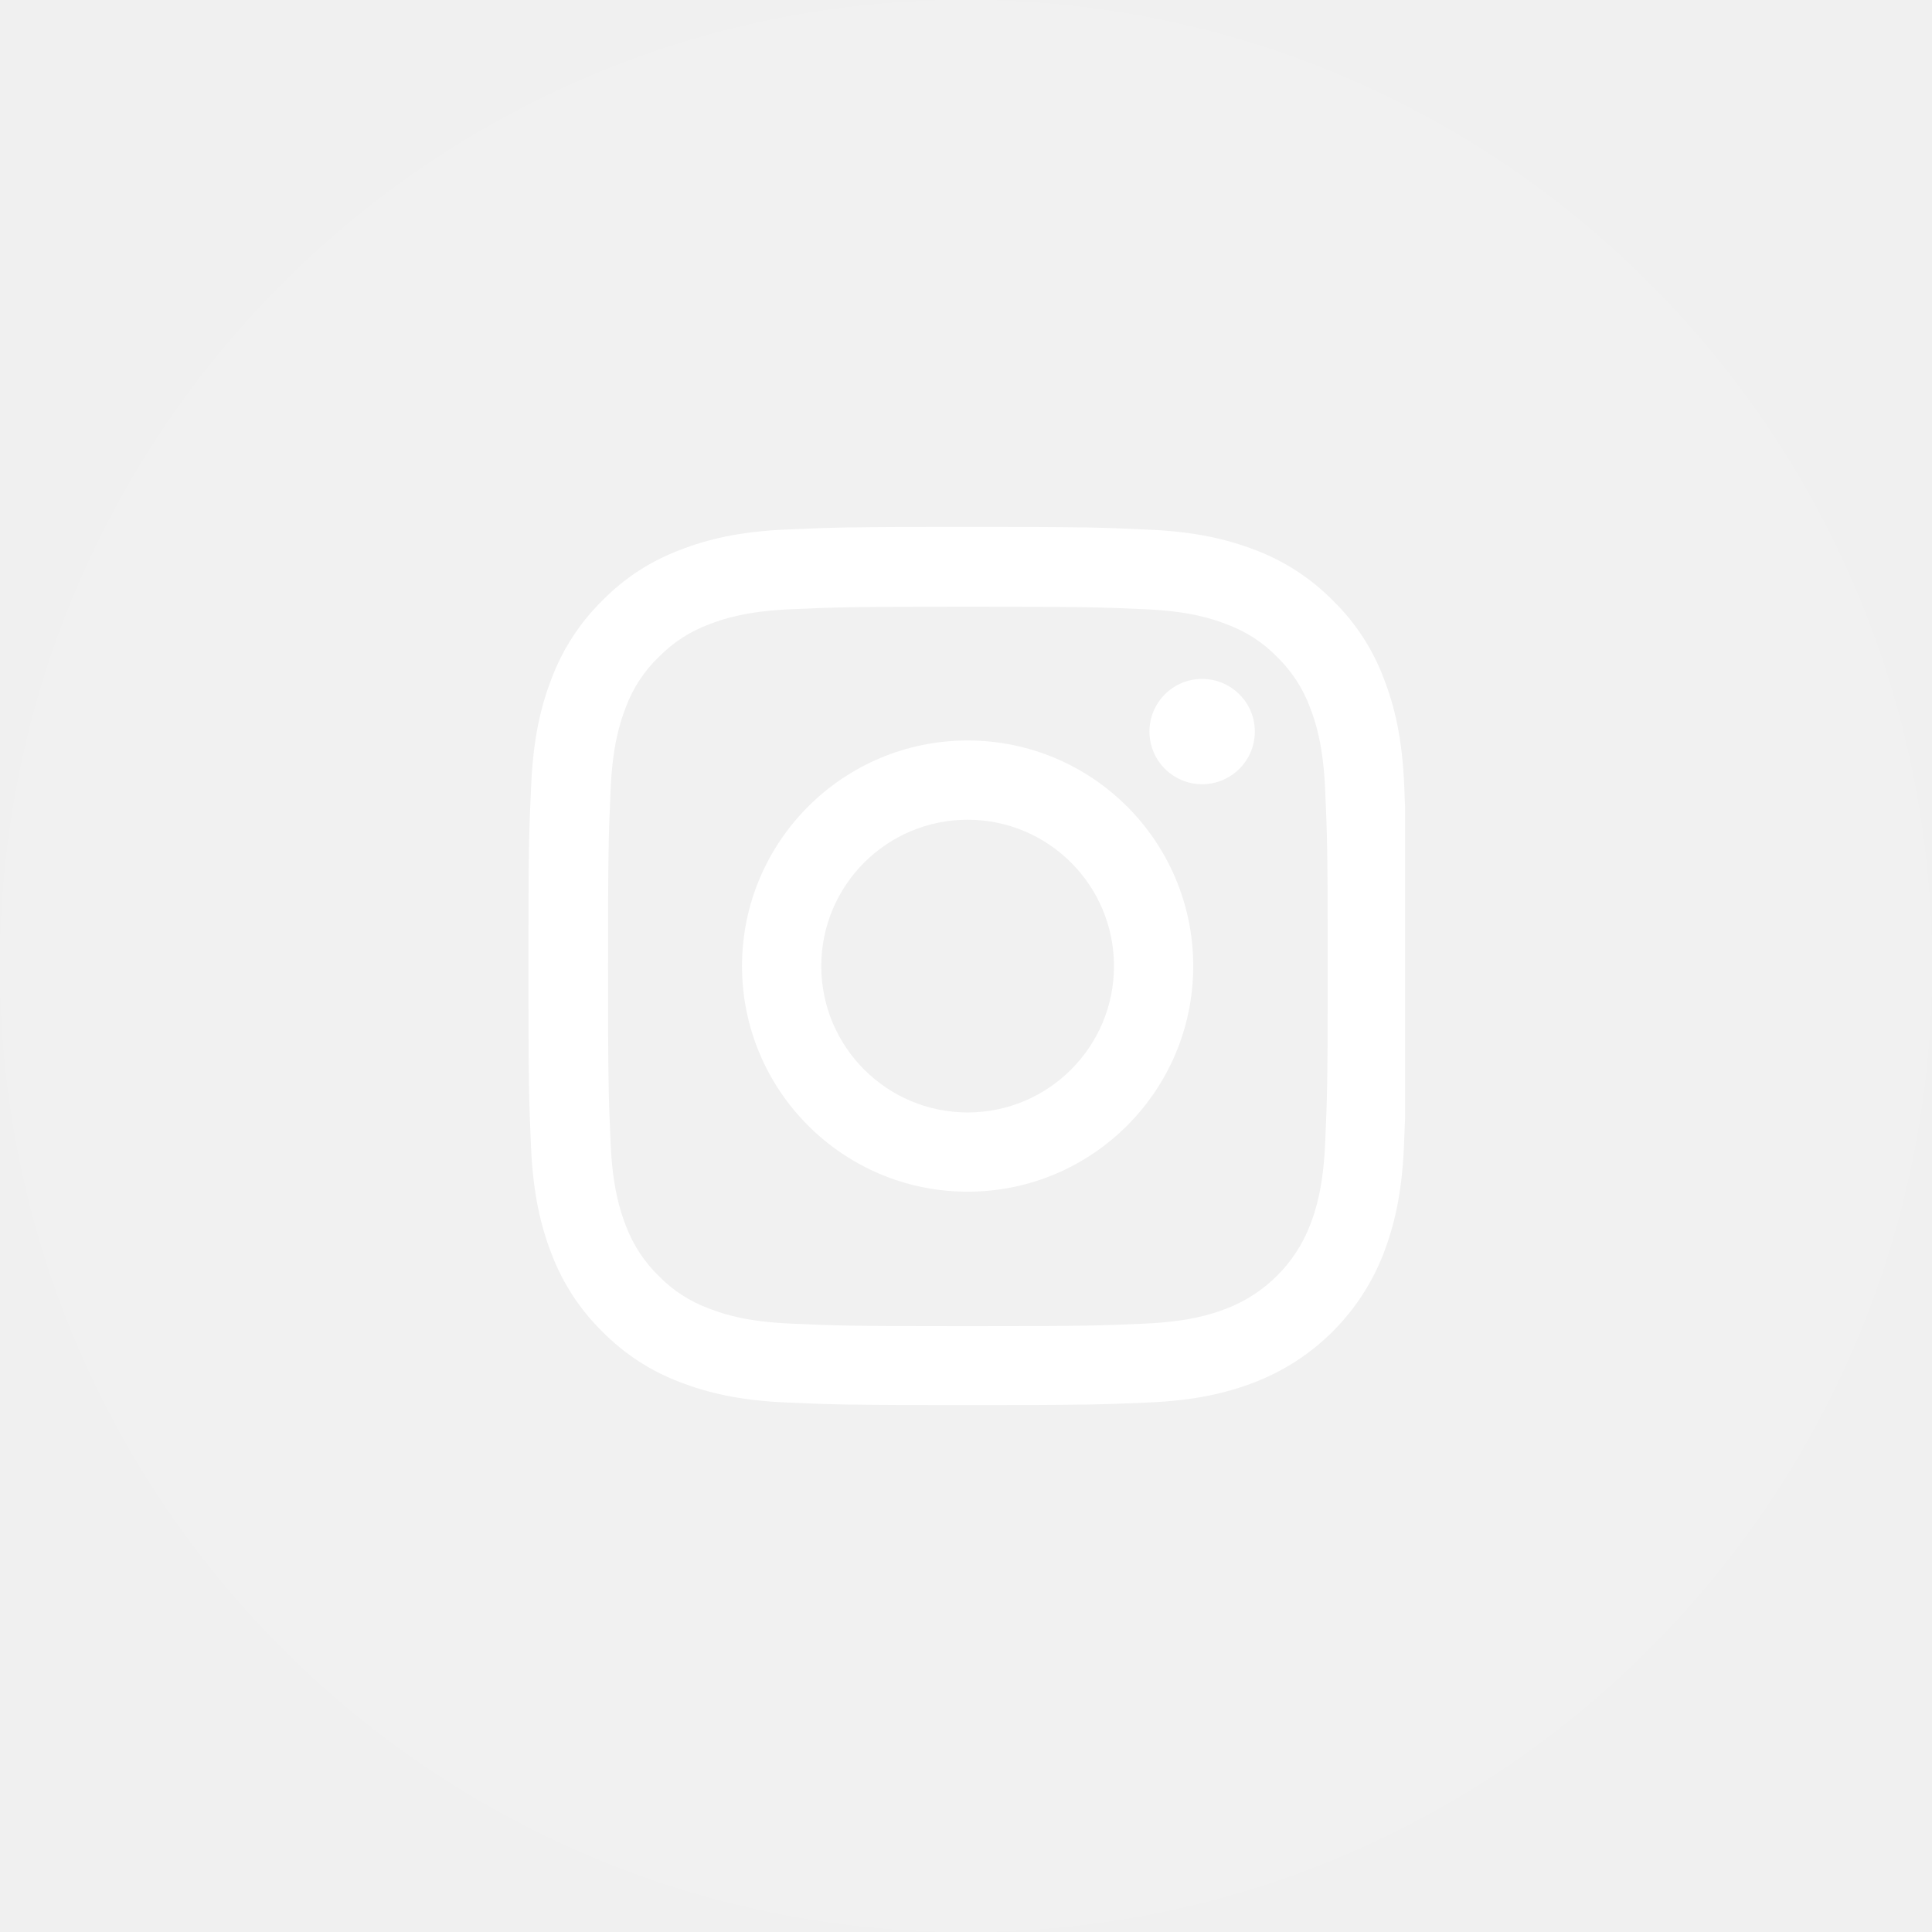
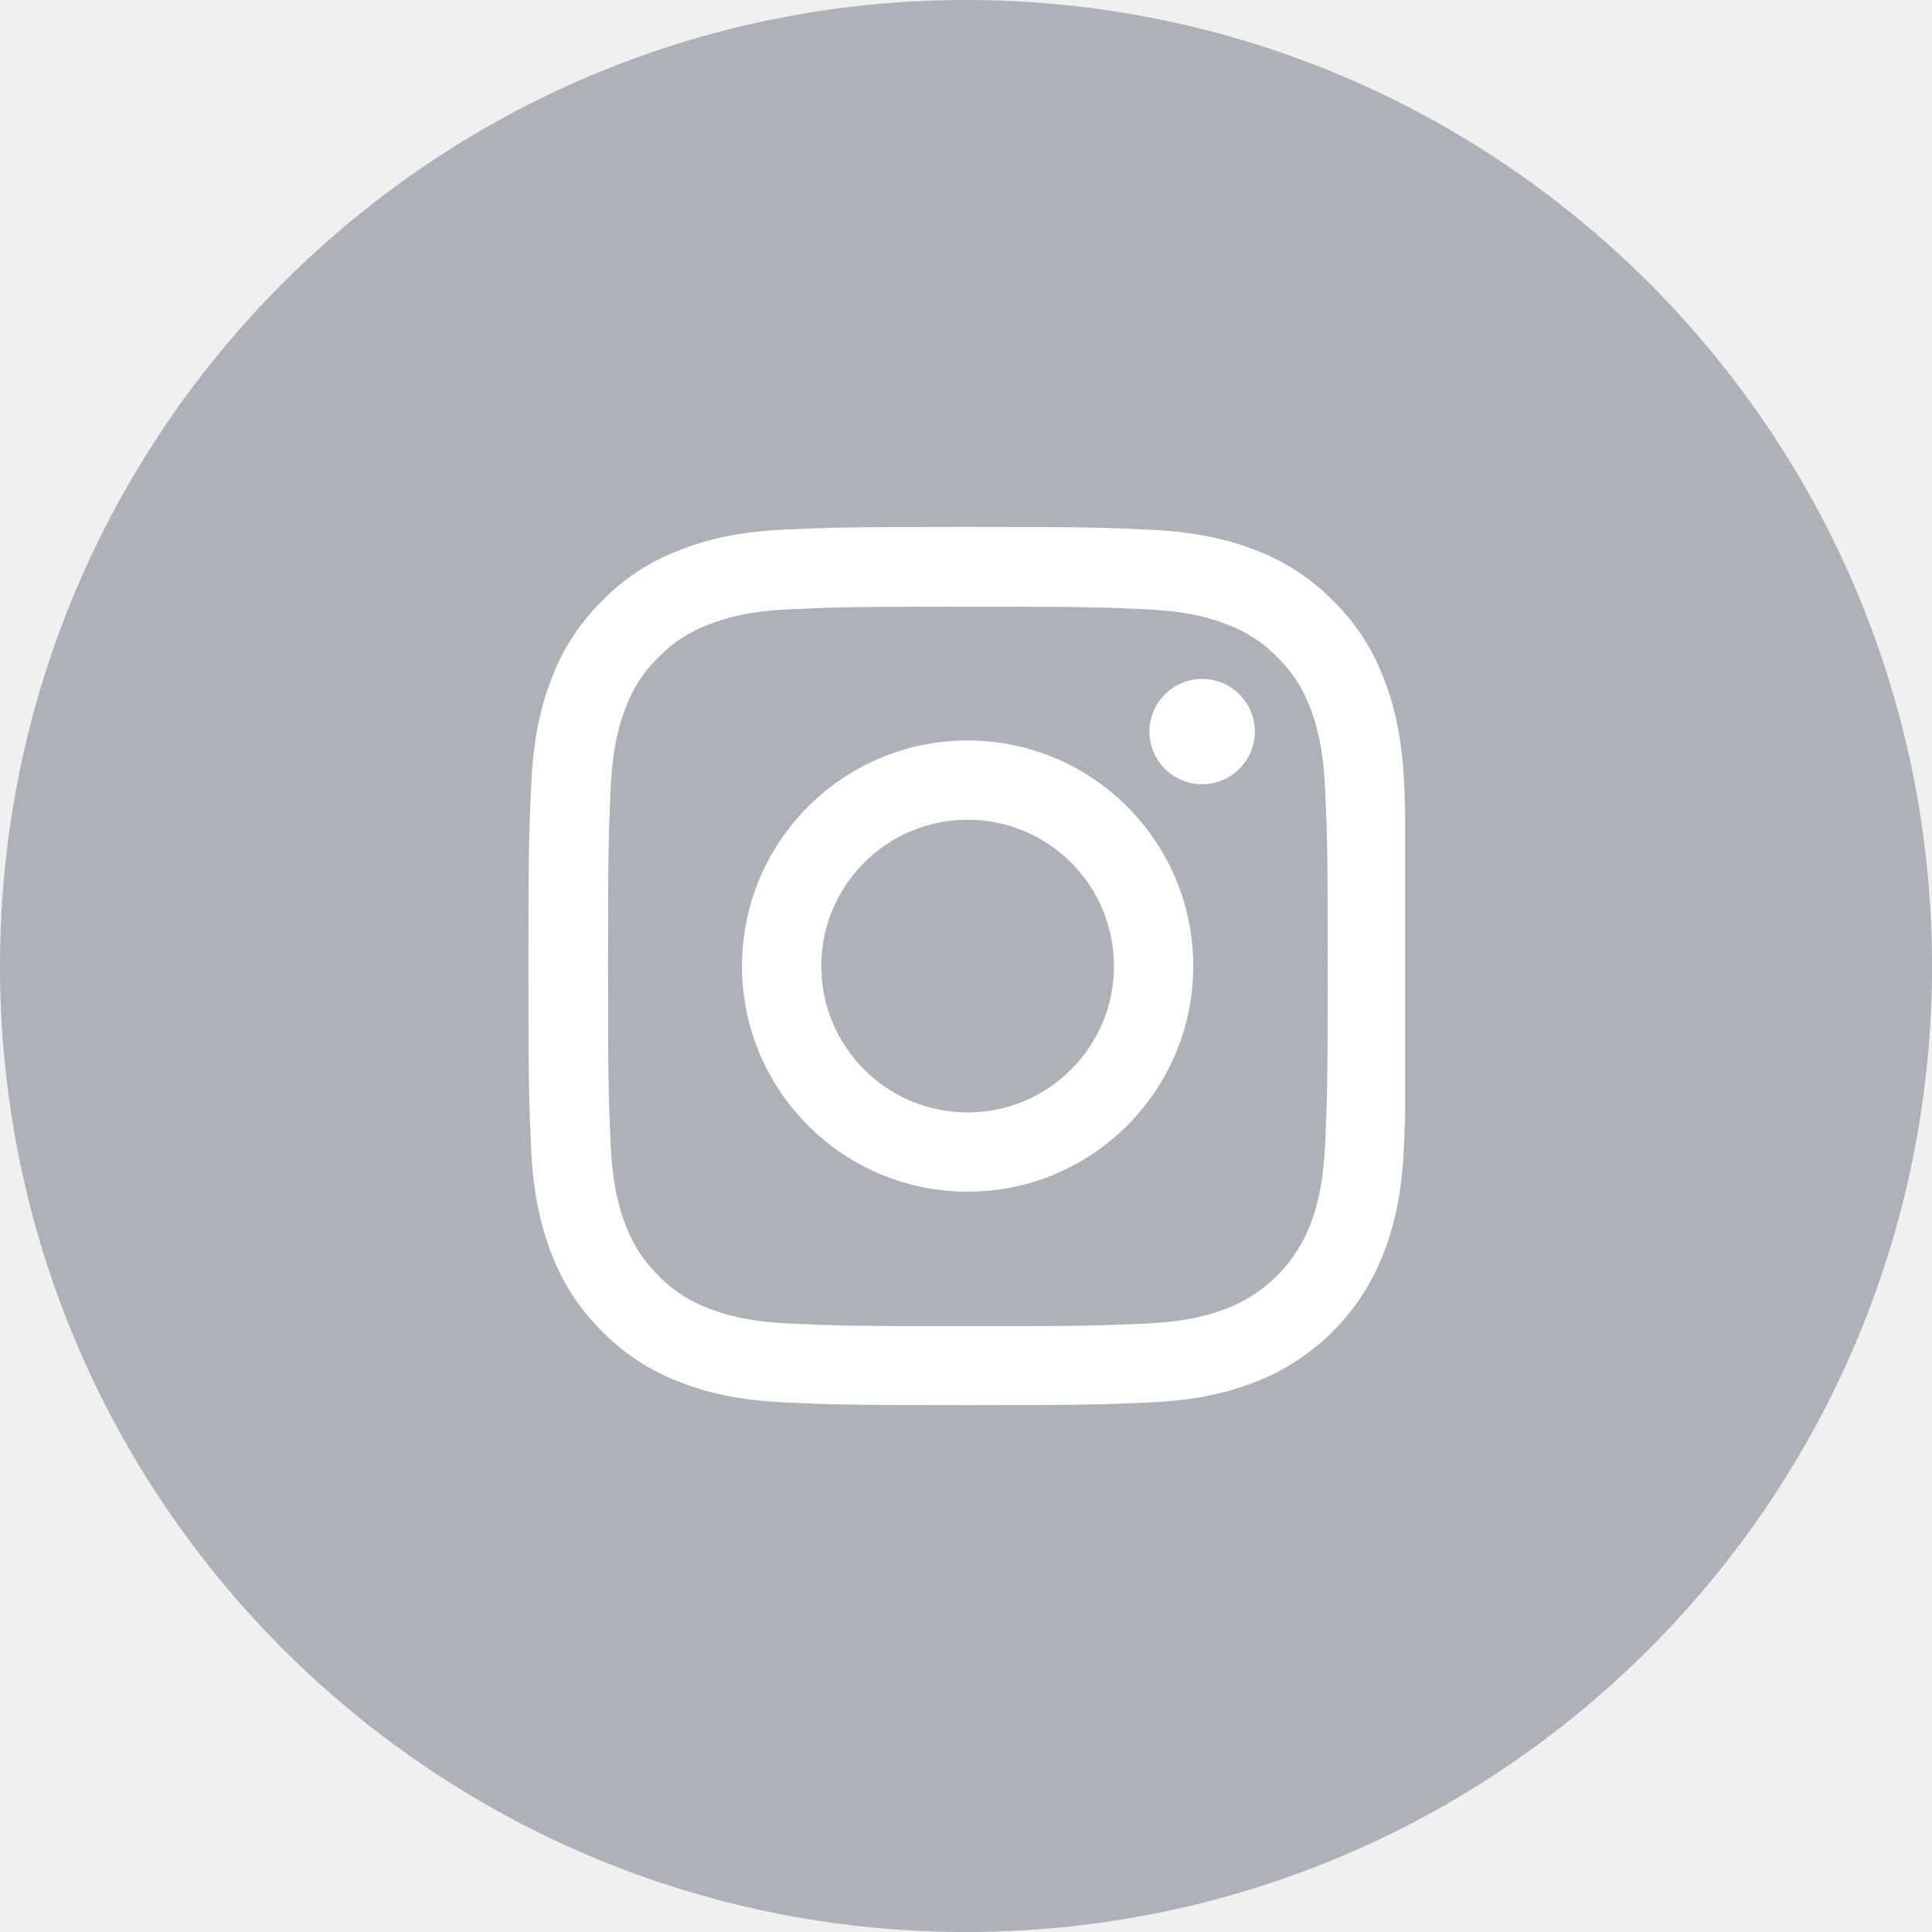
<svg xmlns="http://www.w3.org/2000/svg" width="44" height="44" viewBox="0 0 44 44" fill="none">
-   <path d="M44 22C44 28.075 41.538 33.575 37.556 37.556C33.575 41.538 28.075 44 22 44C15.925 44 10.425 41.538 6.444 37.556C2.462 33.575 0 28.075 0 22C0 15.925 2.462 10.425 6.444 6.444C10.425 2.462 15.925 0 22 0C28.075 0 33.575 2.462 37.556 6.444C41.538 10.425 44 15.925 44 22Z" fill="white" fill-opacity="0.1" />
+   <path d="M44 22C44 28.075 41.538 33.575 37.556 37.556C33.575 41.538 28.075 44 22 44C15.925 44 10.425 41.538 6.444 37.556C2.462 33.575 0 28.075 0 22C0 15.925 2.462 10.425 6.444 6.444C10.425 2.462 15.925 0 22 0C28.075 0 33.575 2.462 37.556 6.444C41.538 10.425 44 15.925 44 22Z" fill="#AFB1B8" />
  <g clip-path="url(#clip0)">
    <path d="M31.98 17.88C31.934 16.817 31.762 16.087 31.516 15.454C31.262 14.782 30.871 14.18 30.359 13.68C29.859 13.172 29.253 12.777 28.589 12.527C27.952 12.281 27.226 12.109 26.163 12.063C25.092 12.012 24.753 12 22.037 12C19.322 12 18.982 12.012 17.915 12.059C16.852 12.105 16.122 12.277 15.489 12.524C14.817 12.777 14.215 13.168 13.715 13.68C13.207 14.18 12.813 14.786 12.563 15.45C12.316 16.087 12.145 16.813 12.098 17.876C12.047 18.947 12.035 19.287 12.035 22.002C12.035 24.717 12.047 25.057 12.094 26.124C12.141 27.186 12.313 27.917 12.559 28.55C12.813 29.222 13.207 29.824 13.715 30.324C14.215 30.832 14.821 31.227 15.485 31.477C16.122 31.723 16.849 31.895 17.911 31.941C18.978 31.988 19.318 32 22.033 32C24.749 32 25.088 31.988 26.155 31.941C27.218 31.895 27.948 31.723 28.581 31.477C29.925 30.957 30.988 29.894 31.508 28.55C31.754 27.913 31.926 27.186 31.973 26.124C32.02 25.057 32.031 24.717 32.031 22.002C32.031 19.287 32.027 18.947 31.98 17.88ZM30.179 26.046C30.136 27.023 29.972 27.55 29.836 27.901C29.5 28.773 28.808 29.464 27.937 29.8C27.585 29.937 27.054 30.101 26.081 30.144C25.026 30.191 24.71 30.203 22.041 30.203C19.373 30.203 19.052 30.191 18.001 30.144C17.024 30.101 16.497 29.937 16.145 29.8C15.712 29.64 15.317 29.386 14.997 29.054C14.665 28.73 14.411 28.339 14.25 27.905C14.114 27.554 13.95 27.023 13.907 26.05C13.86 24.995 13.848 24.678 13.848 22.01C13.848 19.341 13.86 19.021 13.907 17.97C13.95 16.993 14.114 16.466 14.25 16.114C14.411 15.68 14.665 15.286 15.001 14.965C15.325 14.633 15.716 14.379 16.149 14.219C16.501 14.082 17.032 13.918 18.005 13.875C19.06 13.829 19.377 13.817 22.045 13.817C24.717 13.817 25.034 13.829 26.085 13.875C27.062 13.918 27.589 14.082 27.941 14.219C28.374 14.379 28.769 14.633 29.089 14.965C29.421 15.29 29.675 15.68 29.836 16.114C29.972 16.466 30.136 16.997 30.179 17.97C30.226 19.025 30.238 19.341 30.238 22.01C30.238 24.678 30.226 24.991 30.179 26.046Z" fill="white" />
    <path d="M22.037 16.864C19.201 16.864 16.899 19.165 16.899 22.002C16.899 24.838 19.201 27.14 22.037 27.14C24.874 27.14 27.175 24.838 27.175 22.002C27.175 19.165 24.874 16.864 22.037 16.864ZM22.037 25.335C20.197 25.335 18.704 23.842 18.704 22.002C18.704 20.162 20.197 18.669 22.037 18.669C23.877 18.669 25.37 20.162 25.37 22.002C25.37 23.842 23.877 25.335 22.037 25.335Z" fill="white" />
    <path d="M28.578 16.661C28.578 17.323 28.04 17.86 27.378 17.86C26.715 17.86 26.178 17.323 26.178 16.661C26.178 15.999 26.715 15.462 27.378 15.462C28.04 15.462 28.578 15.999 28.578 16.661Z" fill="white" />
  </g>
  <defs>
    <clipPath id="clip0">
      <rect x="12" y="12" width="20" height="20" fill="white" />
    </clipPath>
  </defs>
</svg>
